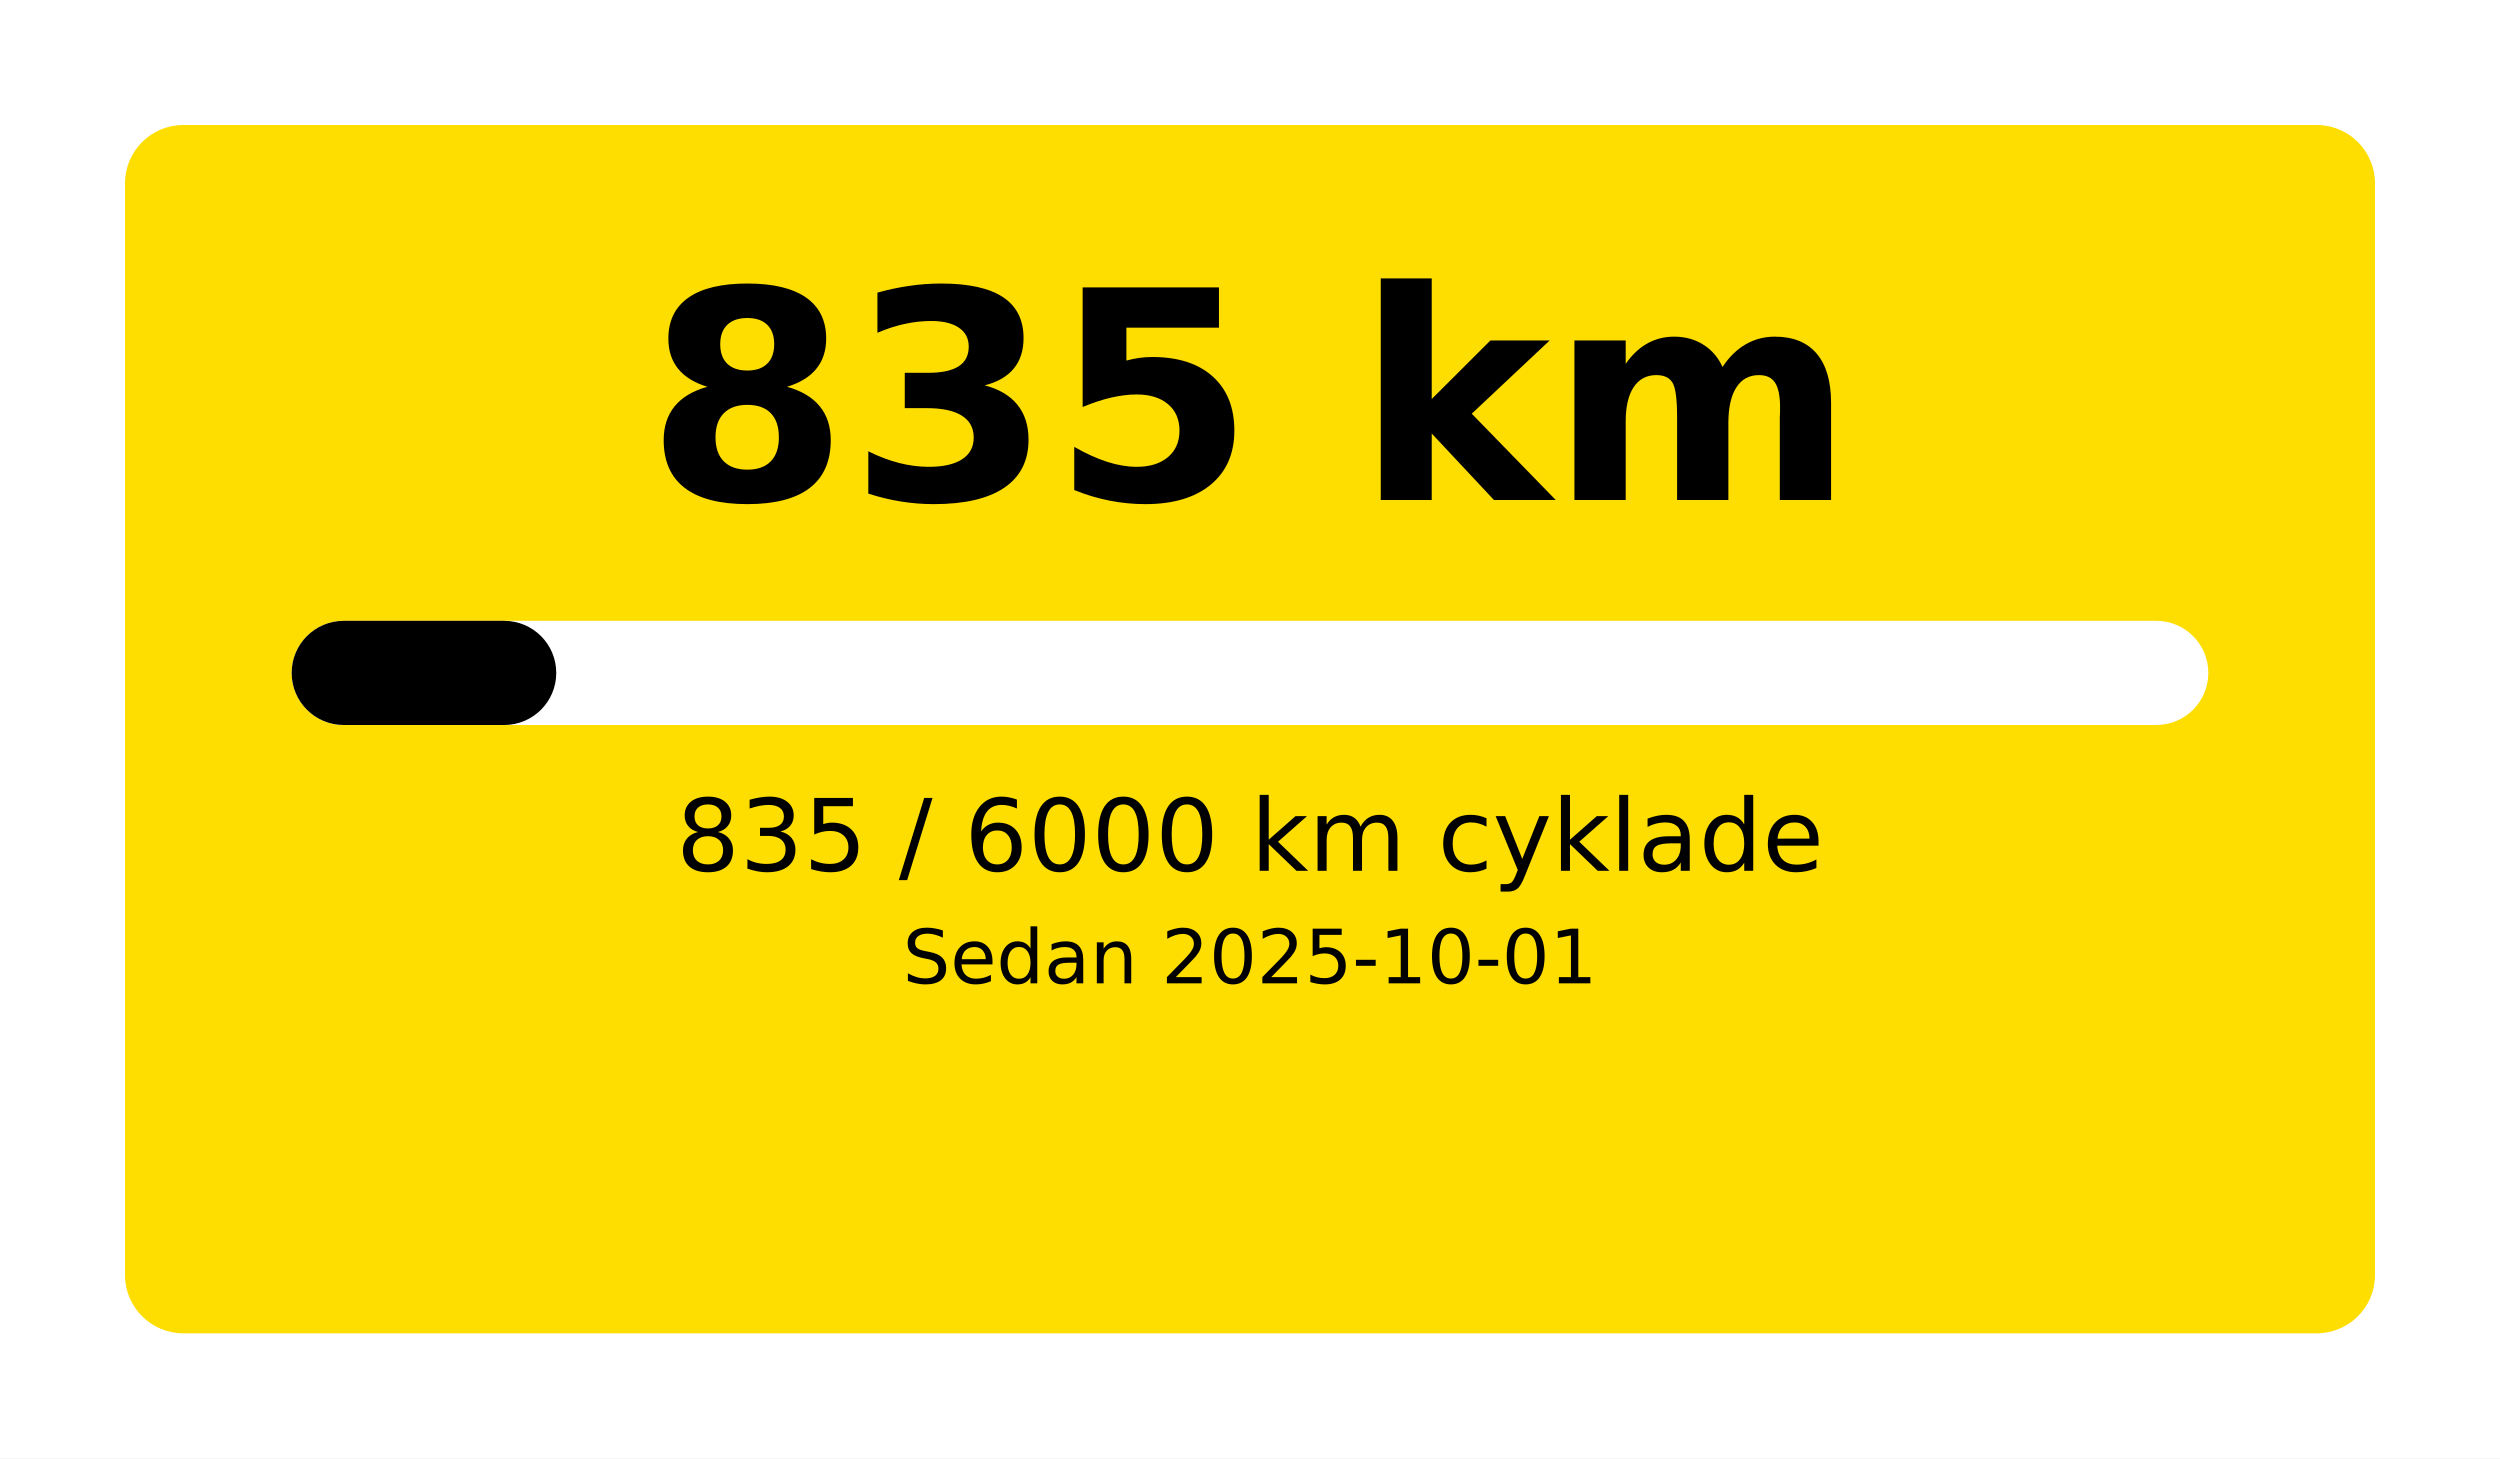
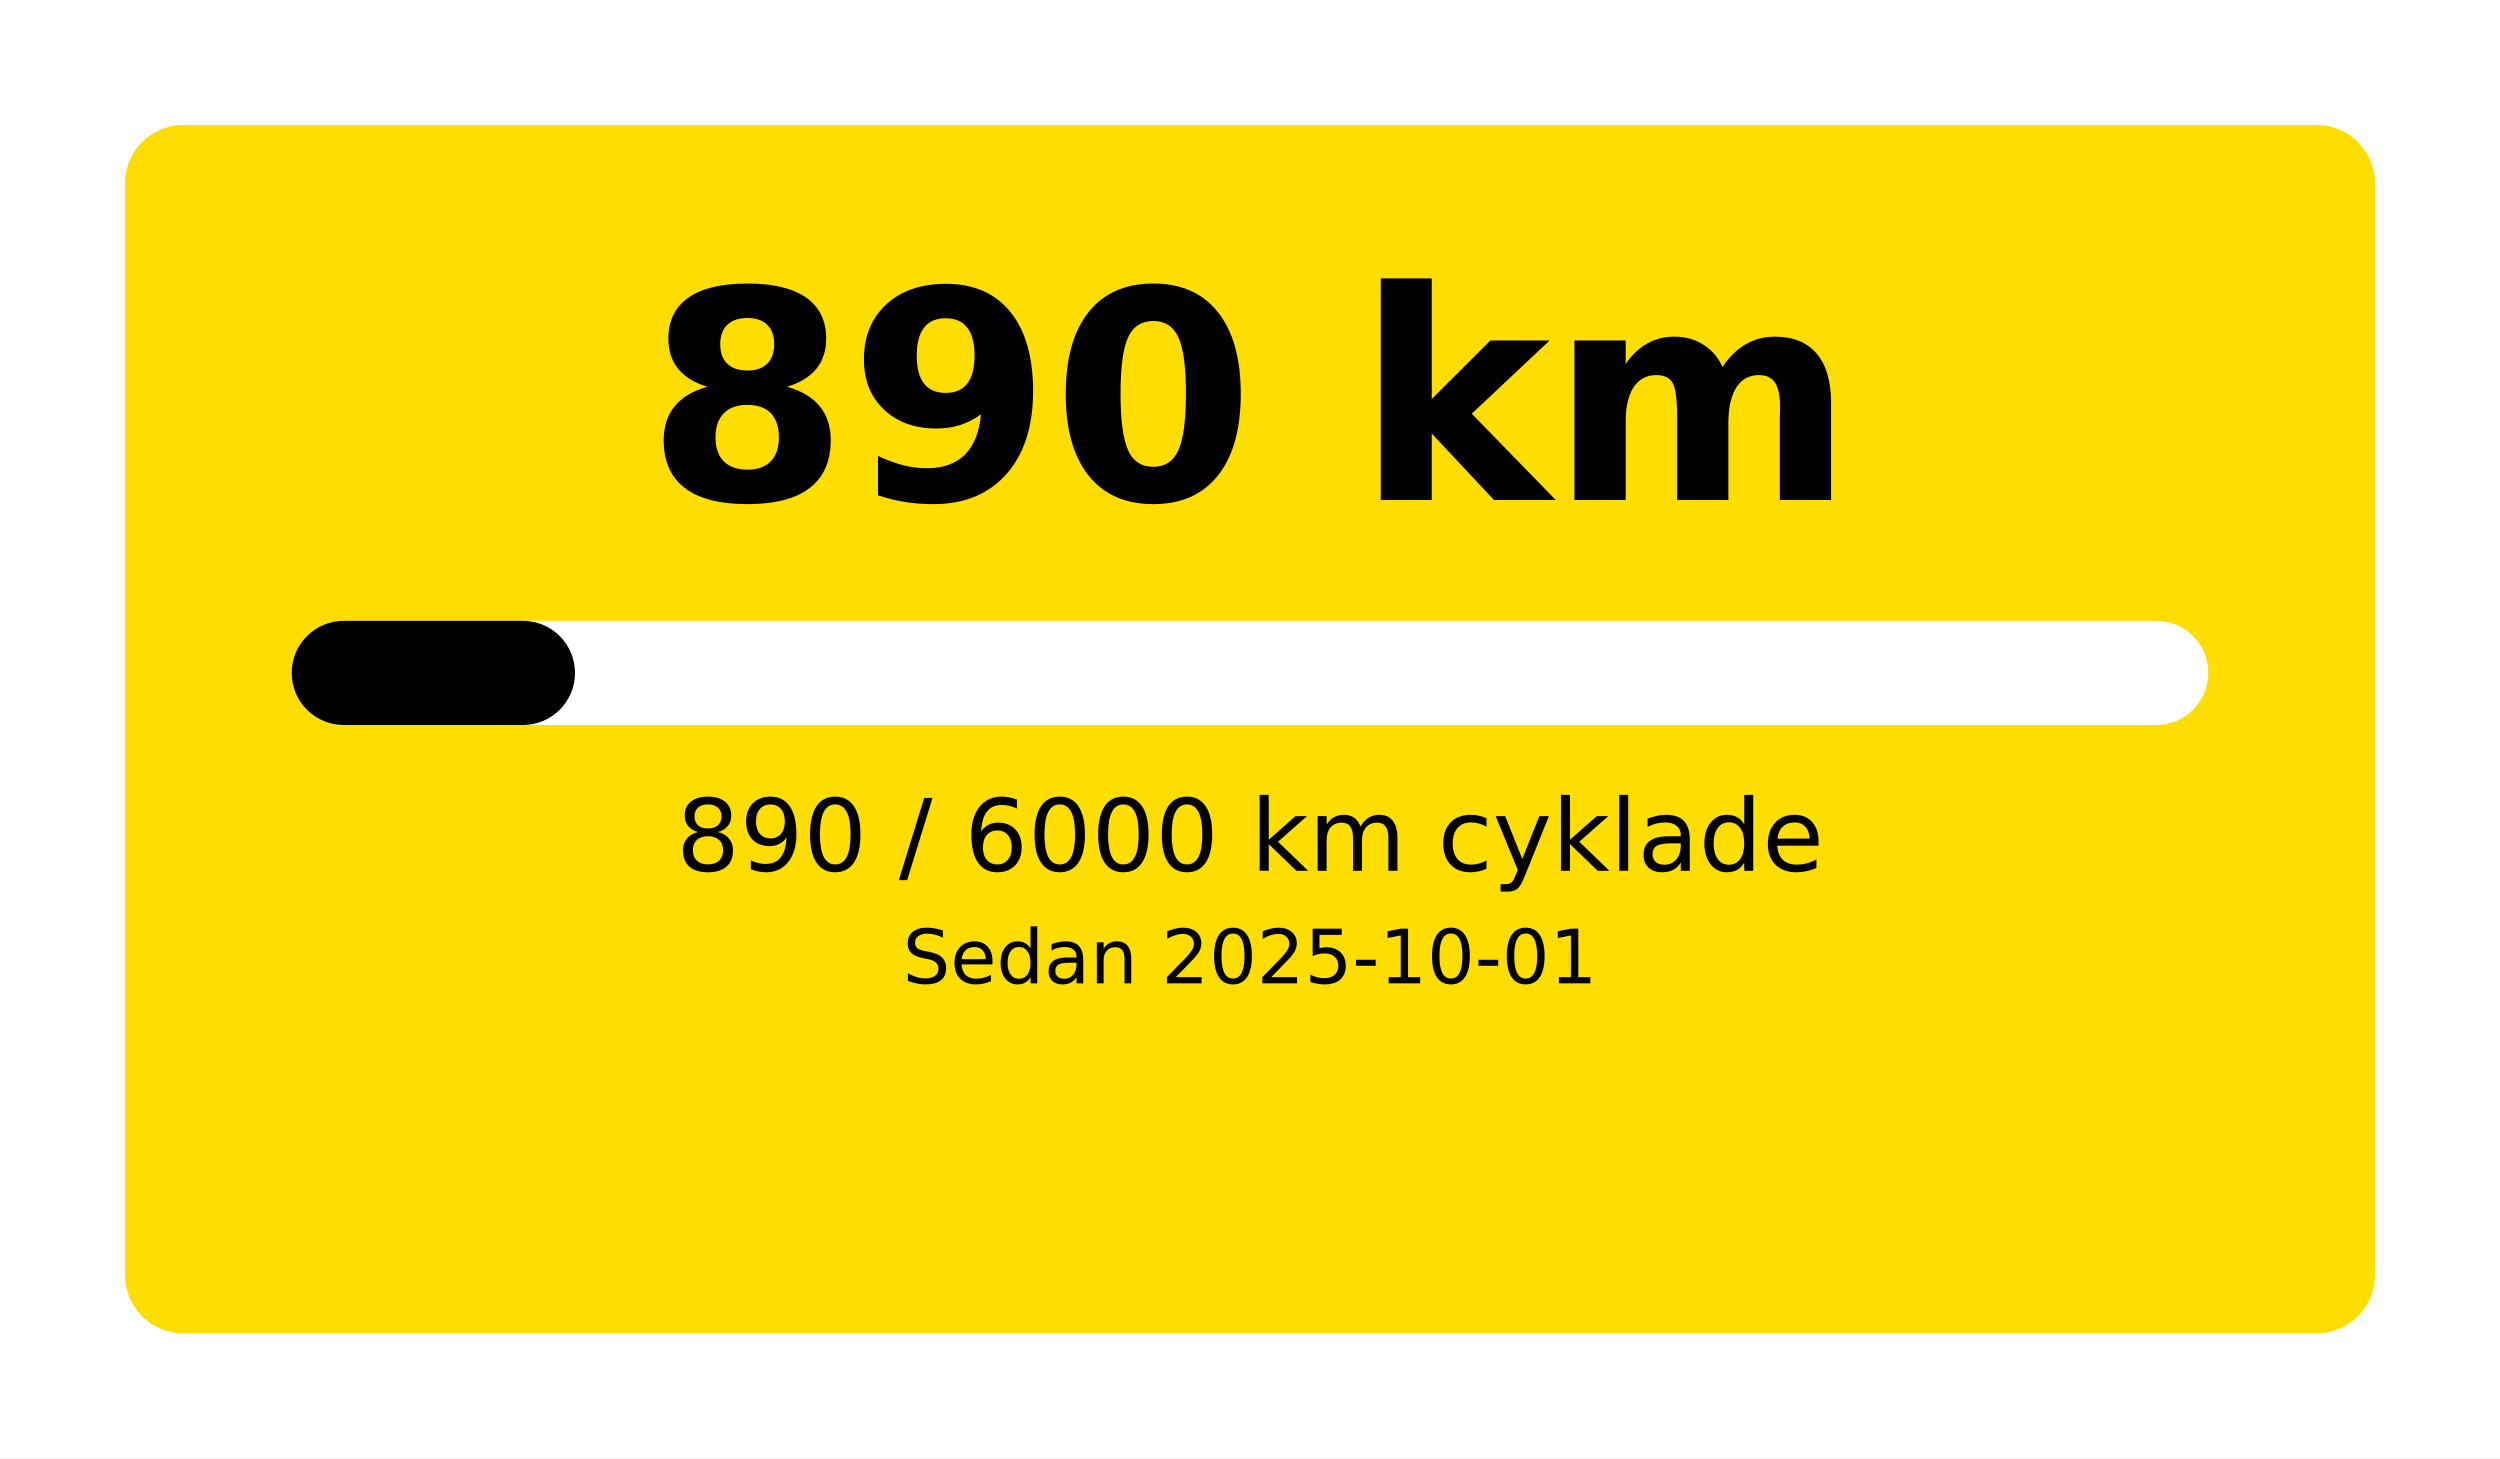
<svg xmlns="http://www.w3.org/2000/svg" width="1200" height="700" viewBox="0 0 1200 700">
  <rect x="0" y="0" width="1200" height="700" fill="#FFFFFF" />
  <rect x="60" y="60" rx="28" ry="28" width="1080" height="580" fill="#FEDD00" />
-   <text x="600.0" y="240" font-size="140" font-family="DejaVu Sans, Arial, sans-serif" font-weight="700" fill="#000000" text-anchor="middle">835 km</text>
+   <text x="600.0" y="240" font-size="140" font-family="DejaVu Sans, Arial, sans-serif" font-weight="700" fill="#000000" text-anchor="middle">890 km</text>
  <rect x="140" y="298" rx="25.0" ry="25.0" width="920" height="50" fill="#FFFFFF" />
-   <rect x="140" y="298" rx="25.0" ry="25.0" width="127" height="50" fill="#000000" />
-   <text x="600.0" y="418" font-size="48" font-family="DejaVu Sans, Arial, sans-serif" fill="#000000" text-anchor="middle">835 / 6000 km cyklade</text>
+   <rect x="140" y="298" rx="25.0" ry="25.0" width="136" height="50" fill="#000000" />
+   <text x="600.0" y="418" font-size="48" font-family="DejaVu Sans, Arial, sans-serif" fill="#000000" text-anchor="middle">890 / 6000 km cyklade</text>
  <text x="600.0" y="472" font-size="36" font-family="DejaVu Sans, Arial, sans-serif" fill="#000000" text-anchor="middle">Sedan 2025-10-01</text>
</svg>
